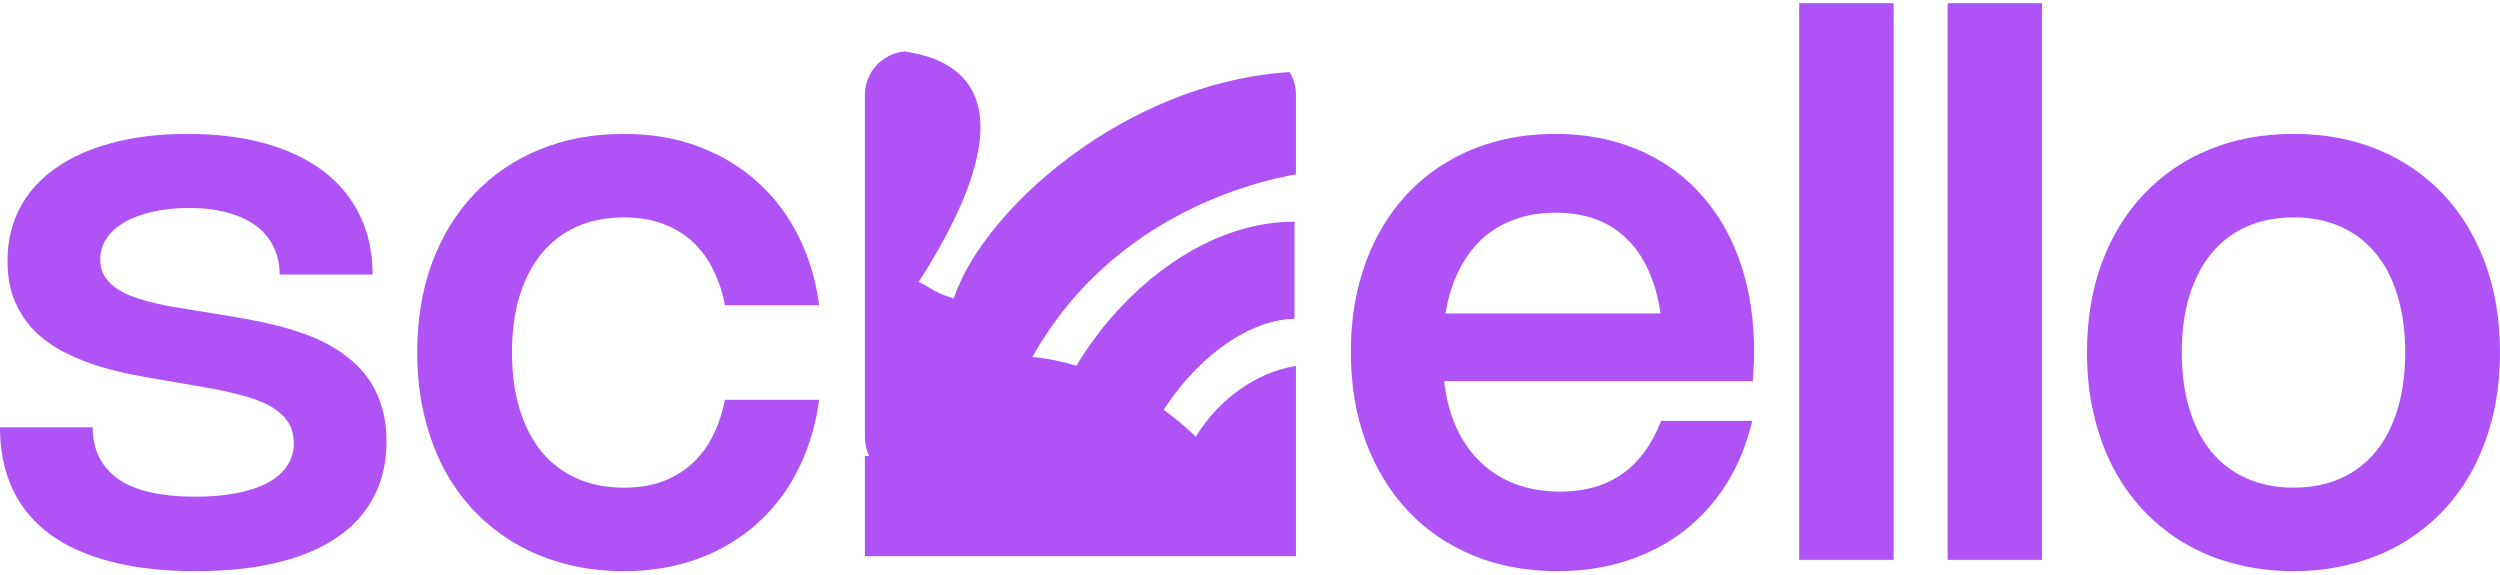
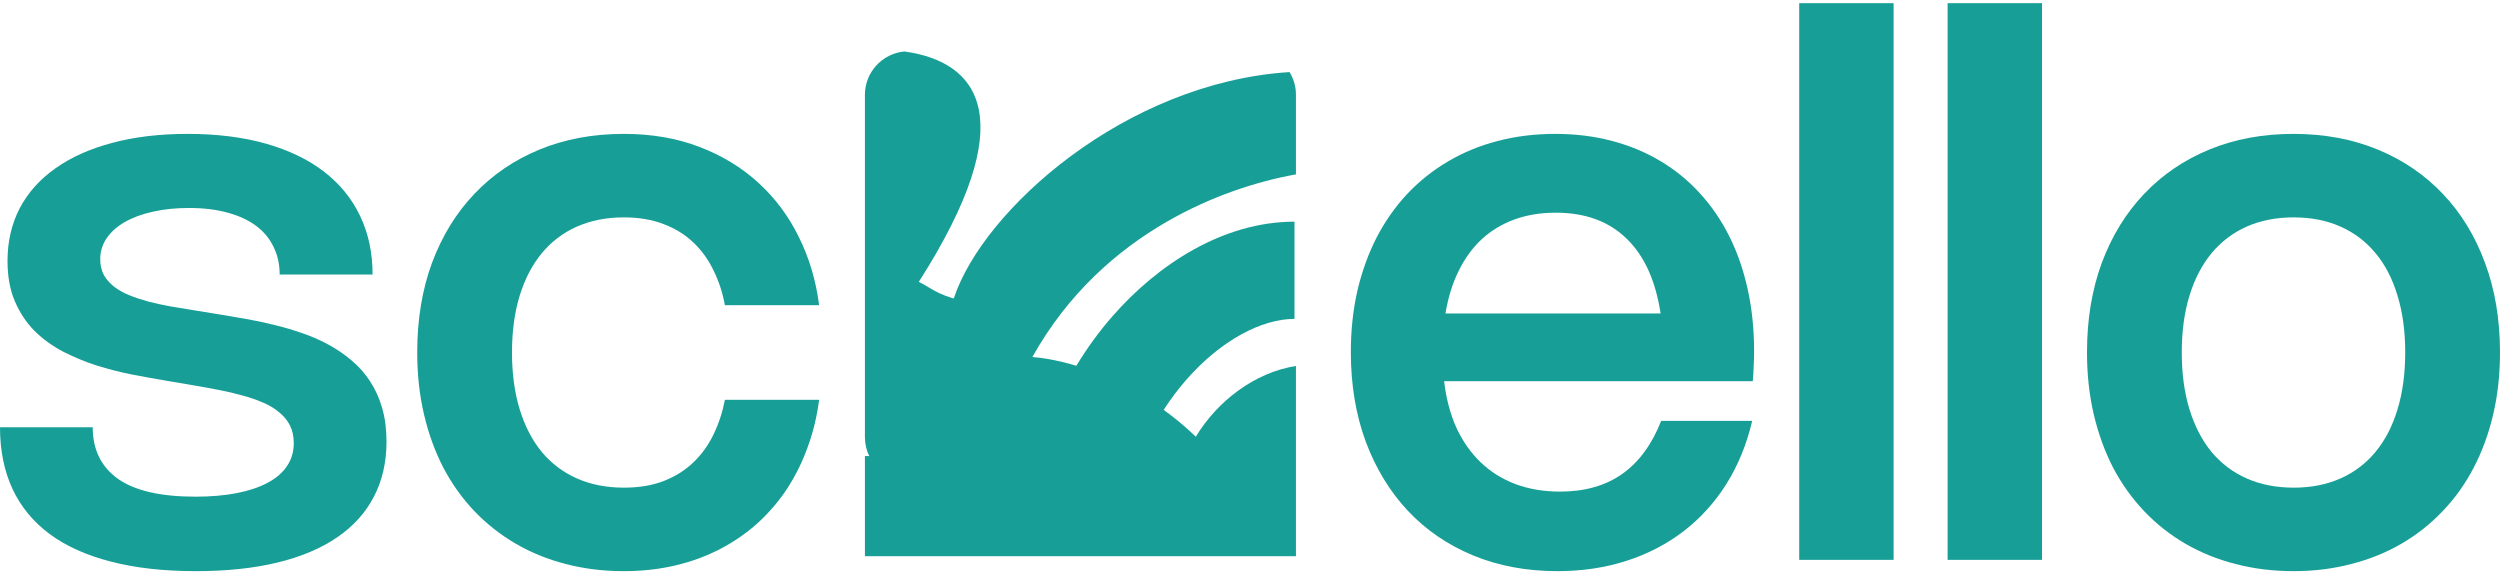
<svg xmlns="http://www.w3.org/2000/svg" width="148" height="34" viewBox="0 0 148 34" fill="none">
  <g id="Wordmark">
-     <path id="Subtract" fill-rule="evenodd" clip-rule="evenodd" d="M76.72 5.612C76.72 5.119 76.582 4.659 76.341 4.267C66.6 4.886 58.206 12.435 56.475 17.635C56.472 17.641 56.468 17.646 56.465 17.652C56.461 17.659 56.457 17.666 56.453 17.673C55.702 17.442 55.379 17.25 55.011 17.031L55.011 17.031L55.011 17.031L55.011 17.031L55.011 17.031C54.833 16.925 54.645 16.813 54.393 16.688C60.548 7.049 57.995 3.666 53.539 3.047C52.228 3.172 51.203 4.273 51.203 5.612L51.203 25.883C51.203 26.283 51.295 26.662 51.458 27H51.203V32.926H76.72L76.72 28.46L76.72 27L76.72 21.665C74.279 22.049 72.068 23.742 70.792 25.854C70.22 25.3 69.584 24.766 68.89 24.264C69.279 23.657 69.719 23.067 70.206 22.509C72.276 20.138 74.695 18.878 76.634 18.878V13.123C72.403 13.123 68.528 15.662 65.848 18.733C65.069 19.625 64.35 20.608 63.721 21.653C62.818 21.378 61.94 21.205 61.116 21.135C63.221 17.376 66.121 14.831 69.073 13.127C71.699 11.611 74.4 10.745 76.671 10.332C76.688 10.329 76.704 10.326 76.72 10.323V5.612Z" fill="#AF53F7" />
+     <path id="Subtract" fill-rule="evenodd" clip-rule="evenodd" d="M76.72 5.612C76.72 5.119 76.582 4.659 76.341 4.267C66.6 4.886 58.206 12.435 56.475 17.635C56.472 17.641 56.468 17.646 56.465 17.652C56.461 17.659 56.457 17.666 56.453 17.673C55.702 17.442 55.379 17.25 55.011 17.031L55.011 17.031L55.011 17.031L55.011 17.031L55.011 17.031C54.833 16.925 54.645 16.813 54.393 16.688C60.548 7.049 57.995 3.666 53.539 3.047C52.228 3.172 51.203 4.273 51.203 5.612L51.203 25.883C51.203 26.283 51.295 26.662 51.458 27H51.203V32.926H76.72L76.72 28.46L76.72 27L76.72 21.665C74.279 22.049 72.068 23.742 70.792 25.854C70.22 25.3 69.584 24.766 68.89 24.264C69.279 23.657 69.719 23.067 70.206 22.509C72.276 20.138 74.695 18.878 76.634 18.878V13.123C72.403 13.123 68.528 15.662 65.848 18.733C65.069 19.625 64.35 20.608 63.721 21.653C62.818 21.378 61.94 21.205 61.116 21.135C63.221 17.376 66.121 14.831 69.073 13.127C71.699 11.611 74.4 10.745 76.671 10.332C76.688 10.329 76.704 10.326 76.72 10.323V5.612Z" fill="#179f97" />
    <g id="ello">
-       <path d="M103.73 24.916C103.404 26.304 102.895 27.548 102.205 28.646C101.515 29.745 100.672 30.676 99.677 31.441C98.683 32.205 97.555 32.792 96.293 33.2C95.031 33.608 93.665 33.812 92.195 33.812C90.369 33.812 88.703 33.501 87.196 32.877C85.697 32.254 84.413 31.374 83.344 30.238C82.275 29.095 81.444 27.73 80.85 26.141C80.263 24.545 79.97 22.779 79.97 20.841C79.97 19.55 80.1 18.336 80.36 17.2C80.627 16.065 81.006 15.018 81.496 14.06C81.993 13.103 82.594 12.246 83.299 11.489C84.012 10.732 84.817 10.089 85.715 9.562C86.614 9.028 87.593 8.623 88.655 8.349C89.724 8.067 90.859 7.926 92.062 7.926C93.257 7.926 94.374 8.063 95.413 8.338C96.46 8.612 97.417 9.009 98.286 9.529C99.162 10.049 99.941 10.683 100.624 11.433C101.314 12.183 101.897 13.033 102.372 13.983C102.847 14.933 103.211 15.979 103.463 17.122C103.715 18.265 103.842 19.487 103.842 20.785C103.842 21.075 103.834 21.364 103.819 21.654C103.812 21.944 103.793 22.248 103.764 22.567H85.493C85.612 23.591 85.853 24.508 86.216 25.317C86.588 26.119 87.066 26.802 87.653 27.366C88.239 27.93 88.926 28.36 89.713 28.657C90.507 28.954 91.386 29.103 92.351 29.103C93.821 29.103 95.049 28.754 96.037 28.056C97.024 27.358 97.792 26.312 98.341 24.916H103.73ZM98.308 18.559C98.011 16.607 97.336 15.126 96.282 14.116C95.235 13.099 93.84 12.591 92.095 12.591C91.204 12.591 90.392 12.725 89.657 12.992C88.922 13.259 88.276 13.649 87.719 14.161C87.17 14.673 86.714 15.3 86.35 16.042C85.986 16.777 85.727 17.616 85.571 18.559H98.308Z" fill="#AF53F7" />
-       <path d="M112.102 33.144H106.513V0.188H112.102V33.144Z" fill="#AF53F7" />
-       <path d="M120.888 33.144H115.299V0.188H120.888V33.144Z" fill="#AF53F7" />
-       <path d="M123.55 20.863C123.55 18.911 123.843 17.141 124.429 15.553C125.023 13.964 125.858 12.606 126.934 11.477C128.011 10.342 129.299 9.466 130.798 8.85C132.297 8.234 133.956 7.926 135.775 7.926C137.593 7.926 139.252 8.234 140.752 8.85C142.251 9.466 143.539 10.342 144.615 11.477C145.692 12.606 146.523 13.964 147.109 15.553C147.703 17.141 148 18.911 148 20.863C148 22.162 147.866 23.384 147.599 24.527C147.332 25.67 146.946 26.724 146.441 27.689C145.944 28.646 145.332 29.503 144.604 30.261C143.884 31.018 143.071 31.66 142.166 32.187C141.26 32.714 140.269 33.115 139.193 33.389C138.124 33.671 136.985 33.812 135.775 33.812C134.565 33.812 133.422 33.671 132.346 33.389C131.269 33.115 130.278 32.714 129.373 32.187C128.467 31.66 127.654 31.018 126.934 30.261C126.214 29.503 125.602 28.646 125.097 27.689C124.6 26.724 124.218 25.67 123.95 24.527C123.683 23.384 123.55 22.162 123.55 20.863ZM129.161 20.863C129.161 22.118 129.313 23.242 129.618 24.237C129.922 25.224 130.356 26.063 130.92 26.753C131.492 27.436 132.186 27.96 133.002 28.323C133.826 28.687 134.754 28.869 135.786 28.869C136.818 28.869 137.742 28.687 138.558 28.323C139.375 27.96 140.065 27.436 140.629 26.753C141.201 26.063 141.635 25.224 141.932 24.237C142.236 23.242 142.389 22.118 142.389 20.863C142.389 19.609 142.236 18.488 141.932 17.501C141.635 16.506 141.201 15.668 140.629 14.985C140.065 14.302 139.375 13.778 138.558 13.415C137.742 13.051 136.818 12.869 135.786 12.869C134.754 12.869 133.826 13.051 133.002 13.415C132.186 13.778 131.492 14.306 130.92 14.996C130.356 15.679 129.922 16.514 129.618 17.501C129.313 18.488 129.161 19.609 129.161 20.863Z" fill="#AF53F7" />
+       <path d="M103.73 24.916C103.404 26.304 102.895 27.548 102.205 28.646C101.515 29.745 100.672 30.676 99.677 31.441C98.683 32.205 97.555 32.792 96.293 33.2C95.031 33.608 93.665 33.812 92.195 33.812C90.369 33.812 88.703 33.501 87.196 32.877C85.697 32.254 84.413 31.374 83.344 30.238C82.275 29.095 81.444 27.73 80.85 26.141C80.263 24.545 79.97 22.779 79.97 20.841C79.97 19.55 80.1 18.336 80.36 17.2C80.627 16.065 81.006 15.018 81.496 14.06C81.993 13.103 82.594 12.246 83.299 11.489C84.012 10.732 84.817 10.089 85.715 9.562C86.614 9.028 87.593 8.623 88.655 8.349C89.724 8.067 90.859 7.926 92.062 7.926C93.257 7.926 94.374 8.063 95.413 8.338C96.46 8.612 97.417 9.009 98.286 9.529C99.162 10.049 99.941 10.683 100.624 11.433C101.314 12.183 101.897 13.033 102.372 13.983C102.847 14.933 103.211 15.979 103.463 17.122C103.715 18.265 103.842 19.487 103.842 20.785C103.842 21.075 103.834 21.364 103.819 21.654C103.812 21.944 103.793 22.248 103.764 22.567H85.493C85.612 23.591 85.853 24.508 86.216 25.317C86.588 26.119 87.066 26.802 87.653 27.366C88.239 27.93 88.926 28.36 89.713 28.657C90.507 28.954 91.386 29.103 92.351 29.103C93.821 29.103 95.049 28.754 96.037 28.056C97.024 27.358 97.792 26.312 98.341 24.916H103.73ZM98.308 18.559C98.011 16.607 97.336 15.126 96.282 14.116C95.235 13.099 93.84 12.591 92.095 12.591C91.204 12.591 90.392 12.725 89.657 12.992C88.922 13.259 88.276 13.649 87.719 14.161C87.17 14.673 86.714 15.3 86.35 16.042C85.986 16.777 85.727 17.616 85.571 18.559H98.308Z" fill="#179f97" />
+       <path d="M112.102 33.144H106.513V0.188H112.102V33.144Z" fill="#179f97" />
+       <path d="M120.888 33.144H115.299V0.188H120.888V33.144Z" fill="#179f97" />
+       <path d="M123.55 20.863C123.55 18.911 123.843 17.141 124.429 15.553C125.023 13.964 125.858 12.606 126.934 11.477C128.011 10.342 129.299 9.466 130.798 8.85C132.297 8.234 133.956 7.926 135.775 7.926C137.593 7.926 139.252 8.234 140.752 8.85C142.251 9.466 143.539 10.342 144.615 11.477C145.692 12.606 146.523 13.964 147.109 15.553C147.703 17.141 148 18.911 148 20.863C148 22.162 147.866 23.384 147.599 24.527C147.332 25.67 146.946 26.724 146.441 27.689C145.944 28.646 145.332 29.503 144.604 30.261C143.884 31.018 143.071 31.66 142.166 32.187C141.26 32.714 140.269 33.115 139.193 33.389C138.124 33.671 136.985 33.812 135.775 33.812C134.565 33.812 133.422 33.671 132.346 33.389C131.269 33.115 130.278 32.714 129.373 32.187C128.467 31.66 127.654 31.018 126.934 30.261C126.214 29.503 125.602 28.646 125.097 27.689C124.6 26.724 124.218 25.67 123.95 24.527C123.683 23.384 123.55 22.162 123.55 20.863ZM129.161 20.863C129.161 22.118 129.313 23.242 129.618 24.237C129.922 25.224 130.356 26.063 130.92 26.753C131.492 27.436 132.186 27.96 133.002 28.323C133.826 28.687 134.754 28.869 135.786 28.869C136.818 28.869 137.742 28.687 138.558 28.323C139.375 27.96 140.065 27.436 140.629 26.753C141.201 26.063 141.635 25.224 141.932 24.237C142.236 23.242 142.389 22.118 142.389 20.863C142.389 19.609 142.236 18.488 141.932 17.501C141.635 16.506 141.201 15.668 140.629 14.985C140.065 14.302 139.375 13.778 138.558 13.415C137.742 13.051 136.818 12.869 135.786 12.869C134.754 12.869 133.826 13.051 133.002 13.415C132.186 13.778 131.492 14.306 130.92 14.996C130.356 15.679 129.922 16.514 129.618 17.501C129.313 18.488 129.161 19.609 129.161 20.863Z" fill="#179f97" />
    </g>
    <g id="sc">
-       <path d="M11.101 7.926C12.838 7.926 14.385 8.119 15.744 8.505C17.102 8.891 18.249 9.444 19.184 10.164C20.119 10.884 20.832 11.759 21.322 12.791C21.812 13.816 22.057 14.97 22.057 16.254H16.556C16.556 15.653 16.438 15.111 16.2 14.628C15.97 14.139 15.629 13.723 15.176 13.381C14.723 13.04 14.159 12.776 13.483 12.591C12.815 12.405 12.047 12.312 11.179 12.312C10.399 12.312 9.687 12.387 9.041 12.535C8.403 12.676 7.85 12.88 7.382 13.148C6.922 13.415 6.565 13.734 6.313 14.105C6.061 14.476 5.934 14.888 5.934 15.341C5.934 15.697 6.005 16.009 6.146 16.276C6.294 16.536 6.495 16.766 6.747 16.966C7.007 17.167 7.311 17.338 7.66 17.479C8.009 17.62 8.388 17.746 8.796 17.857C9.204 17.961 9.631 18.054 10.076 18.136C10.522 18.21 10.971 18.284 11.424 18.358L13.06 18.625C13.565 18.707 14.088 18.796 14.63 18.893C15.179 18.989 15.732 19.108 16.289 19.249C16.846 19.383 17.395 19.546 17.937 19.739C18.479 19.924 18.991 20.151 19.474 20.418C19.963 20.685 20.416 20.997 20.832 21.353C21.247 21.702 21.608 22.11 21.912 22.578C22.216 23.038 22.454 23.565 22.624 24.159C22.795 24.745 22.881 25.406 22.881 26.141C22.881 27.366 22.632 28.453 22.134 29.403C21.645 30.353 20.921 31.155 19.963 31.808C19.013 32.461 17.837 32.959 16.434 33.3C15.031 33.642 13.417 33.812 11.591 33.812C9.683 33.812 8.005 33.623 6.558 33.245C5.111 32.873 3.901 32.328 2.928 31.608C1.956 30.88 1.225 29.99 0.735 28.936C0.245 27.874 0 26.661 0 25.295H5.489C5.489 26.616 5.986 27.633 6.981 28.346C7.983 29.051 9.512 29.403 11.568 29.403C12.481 29.403 13.298 29.333 14.018 29.192C14.738 29.051 15.347 28.847 15.844 28.579C16.349 28.312 16.731 27.982 16.991 27.588C17.258 27.195 17.391 26.746 17.391 26.241C17.391 25.84 17.317 25.491 17.169 25.195C17.02 24.898 16.809 24.638 16.534 24.415C16.267 24.185 15.948 23.992 15.577 23.836C15.205 23.673 14.797 23.532 14.352 23.413C13.906 23.287 13.431 23.176 12.927 23.079C12.429 22.983 11.917 22.89 11.39 22.801L9.753 22.522C9.145 22.419 8.488 22.3 7.783 22.166C7.085 22.025 6.391 21.847 5.701 21.632C5.018 21.409 4.357 21.134 3.719 20.808C3.088 20.474 2.527 20.066 2.038 19.583C1.555 19.093 1.169 18.51 0.88 17.835C0.59 17.16 0.445 16.365 0.445 15.452C0.445 14.294 0.687 13.252 1.169 12.324C1.659 11.396 2.364 10.609 3.285 9.963C4.205 9.31 5.322 8.809 6.636 8.46C7.957 8.104 9.445 7.926 11.101 7.926Z" fill="#AF53F7" />
-       <path d="M30.31 20.863C30.31 22.118 30.463 23.242 30.767 24.237C31.071 25.224 31.506 26.063 32.07 26.753C32.641 27.436 33.335 27.96 34.152 28.323C34.976 28.687 35.903 28.869 36.935 28.869C37.826 28.869 38.609 28.739 39.285 28.479C39.967 28.212 40.554 27.845 41.044 27.377C41.534 26.909 41.931 26.36 42.235 25.729C42.547 25.091 42.773 24.404 42.914 23.669H48.492C48.366 24.642 48.144 25.566 47.824 26.442C47.513 27.317 47.112 28.134 46.622 28.891C46.132 29.641 45.557 30.32 44.896 30.929C44.235 31.53 43.497 32.046 42.68 32.476C41.864 32.907 40.973 33.237 40.008 33.467C39.051 33.697 38.023 33.812 36.924 33.812C35.714 33.812 34.571 33.671 33.495 33.389C32.426 33.115 31.439 32.714 30.533 32.187C29.628 31.66 28.811 31.018 28.084 30.261C27.364 29.503 26.751 28.646 26.247 27.689C25.749 26.724 25.367 25.67 25.1 24.527C24.832 23.384 24.699 22.162 24.699 20.863C24.699 18.911 24.992 17.141 25.578 15.553C26.172 13.964 27.007 12.606 28.084 11.477C29.16 10.342 30.448 9.466 31.947 8.85C33.447 8.234 35.105 7.926 36.924 7.926C38.572 7.926 40.064 8.182 41.4 8.694C42.743 9.206 43.909 9.915 44.896 10.82C45.883 11.719 46.681 12.787 47.29 14.027C47.906 15.267 48.307 16.614 48.492 18.069H42.914C42.781 17.334 42.558 16.651 42.246 16.02C41.942 15.382 41.545 14.829 41.055 14.361C40.565 13.893 39.978 13.53 39.296 13.27C38.613 13.003 37.826 12.869 36.935 12.869C35.903 12.869 34.976 13.051 34.152 13.415C33.335 13.778 32.641 14.306 32.07 14.996C31.506 15.679 31.071 16.514 30.767 17.501C30.463 18.488 30.31 19.609 30.31 20.863Z" fill="#AF53F7" />
+       <path d="M11.101 7.926C12.838 7.926 14.385 8.119 15.744 8.505C17.102 8.891 18.249 9.444 19.184 10.164C20.119 10.884 20.832 11.759 21.322 12.791C21.812 13.816 22.057 14.97 22.057 16.254H16.556C16.556 15.653 16.438 15.111 16.2 14.628C15.97 14.139 15.629 13.723 15.176 13.381C14.723 13.04 14.159 12.776 13.483 12.591C12.815 12.405 12.047 12.312 11.179 12.312C10.399 12.312 9.687 12.387 9.041 12.535C8.403 12.676 7.85 12.88 7.382 13.148C6.922 13.415 6.565 13.734 6.313 14.105C6.061 14.476 5.934 14.888 5.934 15.341C5.934 15.697 6.005 16.009 6.146 16.276C6.294 16.536 6.495 16.766 6.747 16.966C7.007 17.167 7.311 17.338 7.66 17.479C8.009 17.62 8.388 17.746 8.796 17.857C9.204 17.961 9.631 18.054 10.076 18.136C10.522 18.21 10.971 18.284 11.424 18.358L13.06 18.625C13.565 18.707 14.088 18.796 14.63 18.893C15.179 18.989 15.732 19.108 16.289 19.249C16.846 19.383 17.395 19.546 17.937 19.739C18.479 19.924 18.991 20.151 19.474 20.418C19.963 20.685 20.416 20.997 20.832 21.353C21.247 21.702 21.608 22.11 21.912 22.578C22.216 23.038 22.454 23.565 22.624 24.159C22.795 24.745 22.881 25.406 22.881 26.141C22.881 27.366 22.632 28.453 22.134 29.403C21.645 30.353 20.921 31.155 19.963 31.808C19.013 32.461 17.837 32.959 16.434 33.3C15.031 33.642 13.417 33.812 11.591 33.812C9.683 33.812 8.005 33.623 6.558 33.245C5.111 32.873 3.901 32.328 2.928 31.608C1.956 30.88 1.225 29.99 0.735 28.936C0.245 27.874 0 26.661 0 25.295H5.489C5.489 26.616 5.986 27.633 6.981 28.346C7.983 29.051 9.512 29.403 11.568 29.403C12.481 29.403 13.298 29.333 14.018 29.192C14.738 29.051 15.347 28.847 15.844 28.579C16.349 28.312 16.731 27.982 16.991 27.588C17.258 27.195 17.391 26.746 17.391 26.241C17.391 25.84 17.317 25.491 17.169 25.195C17.02 24.898 16.809 24.638 16.534 24.415C16.267 24.185 15.948 23.992 15.577 23.836C15.205 23.673 14.797 23.532 14.352 23.413C13.906 23.287 13.431 23.176 12.927 23.079C12.429 22.983 11.917 22.89 11.39 22.801L9.753 22.522C9.145 22.419 8.488 22.3 7.783 22.166C7.085 22.025 6.391 21.847 5.701 21.632C5.018 21.409 4.357 21.134 3.719 20.808C3.088 20.474 2.527 20.066 2.038 19.583C1.555 19.093 1.169 18.51 0.88 17.835C0.59 17.16 0.445 16.365 0.445 15.452C0.445 14.294 0.687 13.252 1.169 12.324C1.659 11.396 2.364 10.609 3.285 9.963C4.205 9.31 5.322 8.809 6.636 8.46C7.957 8.104 9.445 7.926 11.101 7.926Z" fill="#179f97" />
+       <path d="M30.31 20.863C30.31 22.118 30.463 23.242 30.767 24.237C31.071 25.224 31.506 26.063 32.07 26.753C32.641 27.436 33.335 27.96 34.152 28.323C34.976 28.687 35.903 28.869 36.935 28.869C37.826 28.869 38.609 28.739 39.285 28.479C39.967 28.212 40.554 27.845 41.044 27.377C41.534 26.909 41.931 26.36 42.235 25.729C42.547 25.091 42.773 24.404 42.914 23.669H48.492C48.366 24.642 48.144 25.566 47.824 26.442C47.513 27.317 47.112 28.134 46.622 28.891C46.132 29.641 45.557 30.32 44.896 30.929C44.235 31.53 43.497 32.046 42.68 32.476C41.864 32.907 40.973 33.237 40.008 33.467C39.051 33.697 38.023 33.812 36.924 33.812C35.714 33.812 34.571 33.671 33.495 33.389C32.426 33.115 31.439 32.714 30.533 32.187C29.628 31.66 28.811 31.018 28.084 30.261C27.364 29.503 26.751 28.646 26.247 27.689C25.749 26.724 25.367 25.67 25.1 24.527C24.832 23.384 24.699 22.162 24.699 20.863C24.699 18.911 24.992 17.141 25.578 15.553C26.172 13.964 27.007 12.606 28.084 11.477C29.16 10.342 30.448 9.466 31.947 8.85C33.447 8.234 35.105 7.926 36.924 7.926C38.572 7.926 40.064 8.182 41.4 8.694C42.743 9.206 43.909 9.915 44.896 10.82C45.883 11.719 46.681 12.787 47.29 14.027C47.906 15.267 48.307 16.614 48.492 18.069H42.914C42.781 17.334 42.558 16.651 42.246 16.02C41.942 15.382 41.545 14.829 41.055 14.361C40.565 13.893 39.978 13.53 39.296 13.27C38.613 13.003 37.826 12.869 36.935 12.869C35.903 12.869 34.976 13.051 34.152 13.415C33.335 13.778 32.641 14.306 32.07 14.996C31.506 15.679 31.071 16.514 30.767 17.501C30.463 18.488 30.31 19.609 30.31 20.863Z" fill="#179f97" />
    </g>
  </g>
</svg>
